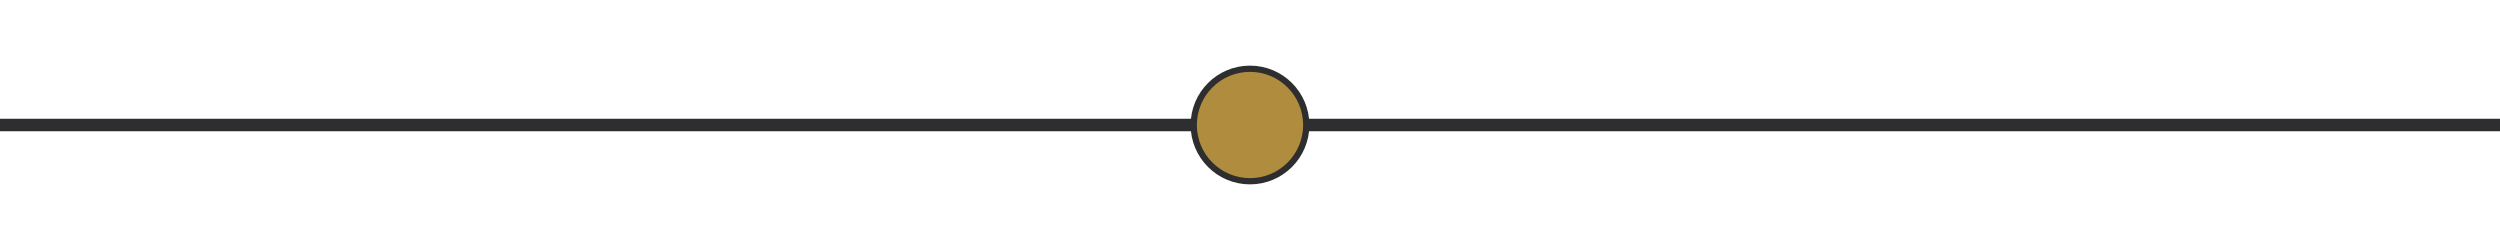
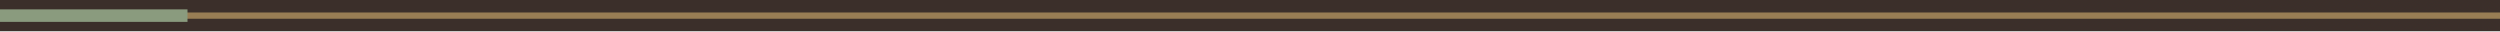
- <svg xmlns="http://www.w3.org/2000/svg" viewBox="0 0 400 40">
-   <line x1="0" y1="20" x2="400" y2="20" stroke="#2e2e30" stroke-width="2" />
-   <circle cx="200" cy="20" r="9" fill="#b08d3e" stroke="#2e2e30" />
+ <svg xmlns="http://www.w3.org/2000/svg" width="800" height="10" viewBox="0 0 800 10">
+   <rect width="800" height="10" fill="#3B2F2A" />
+   <rect x="0" y="4" width="800" height="2" fill="#C9A86A" opacity="0.65" />
+   <rect x="0" y="3" width="60" height="4" fill="#8A9B7E">
+     <animate attributeName="x" values="-60;800" dur="5.5s" repeatCount="indefinite" />
+   </rect>
</svg>
